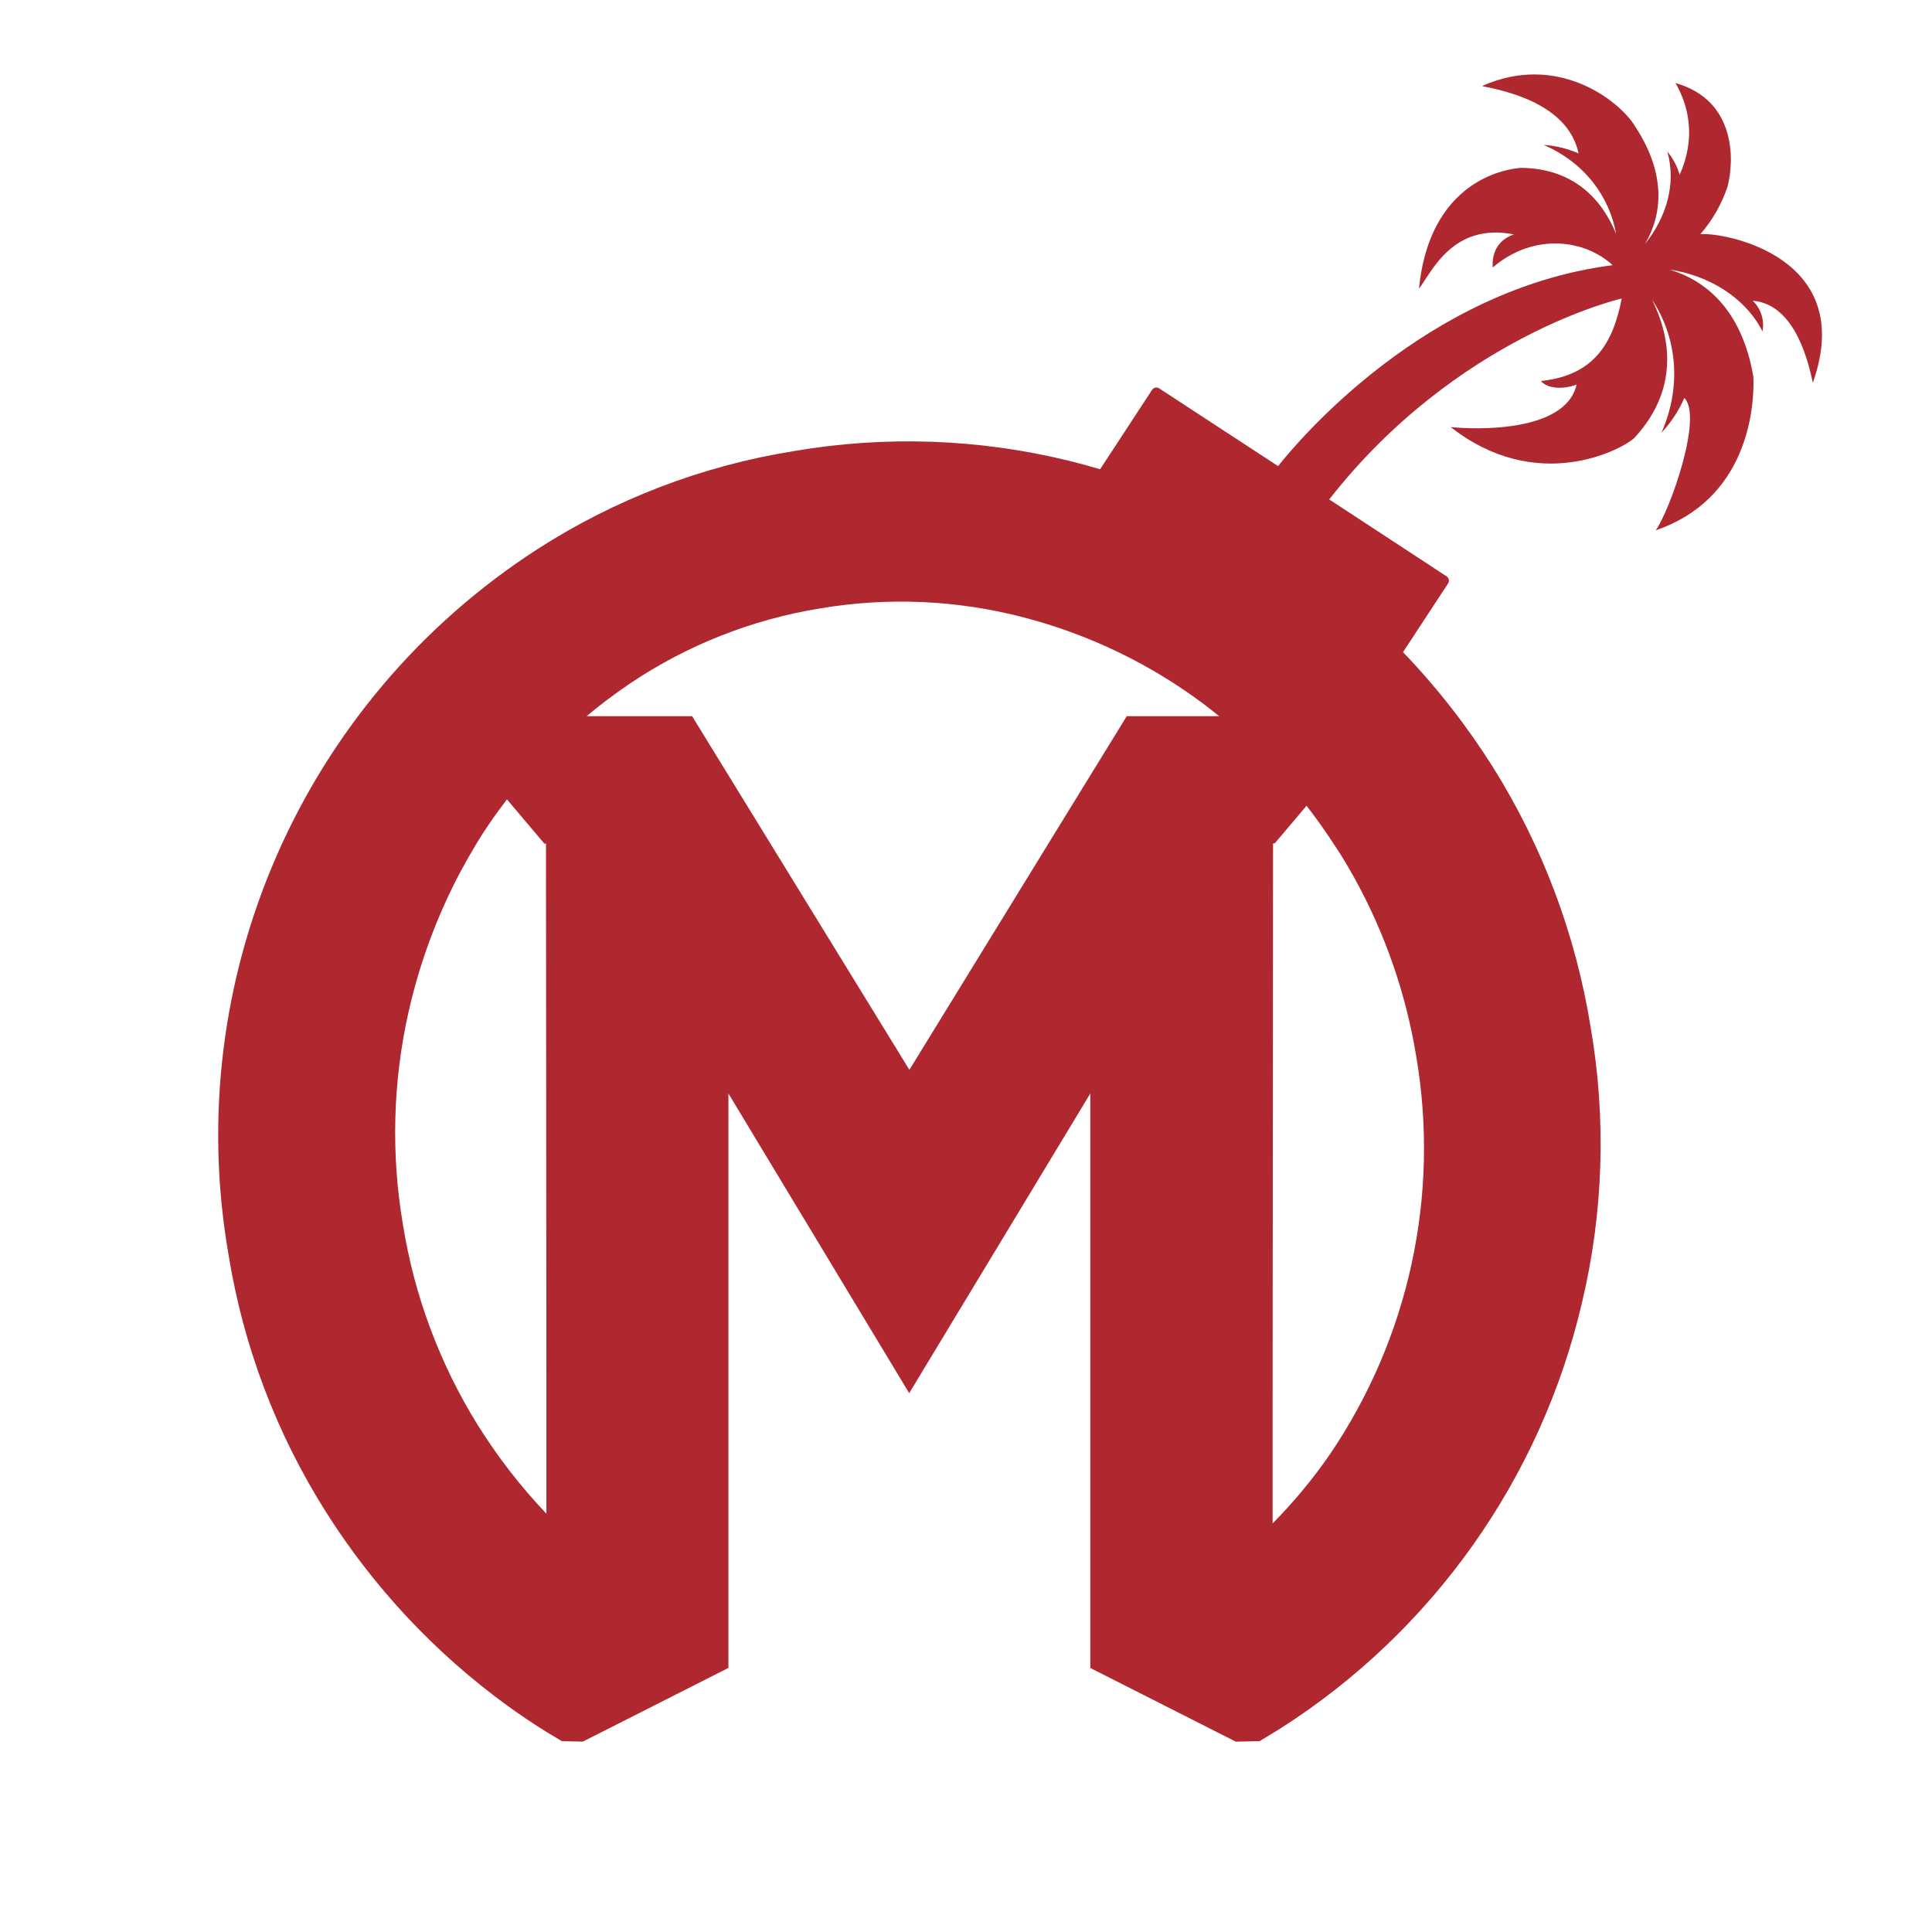
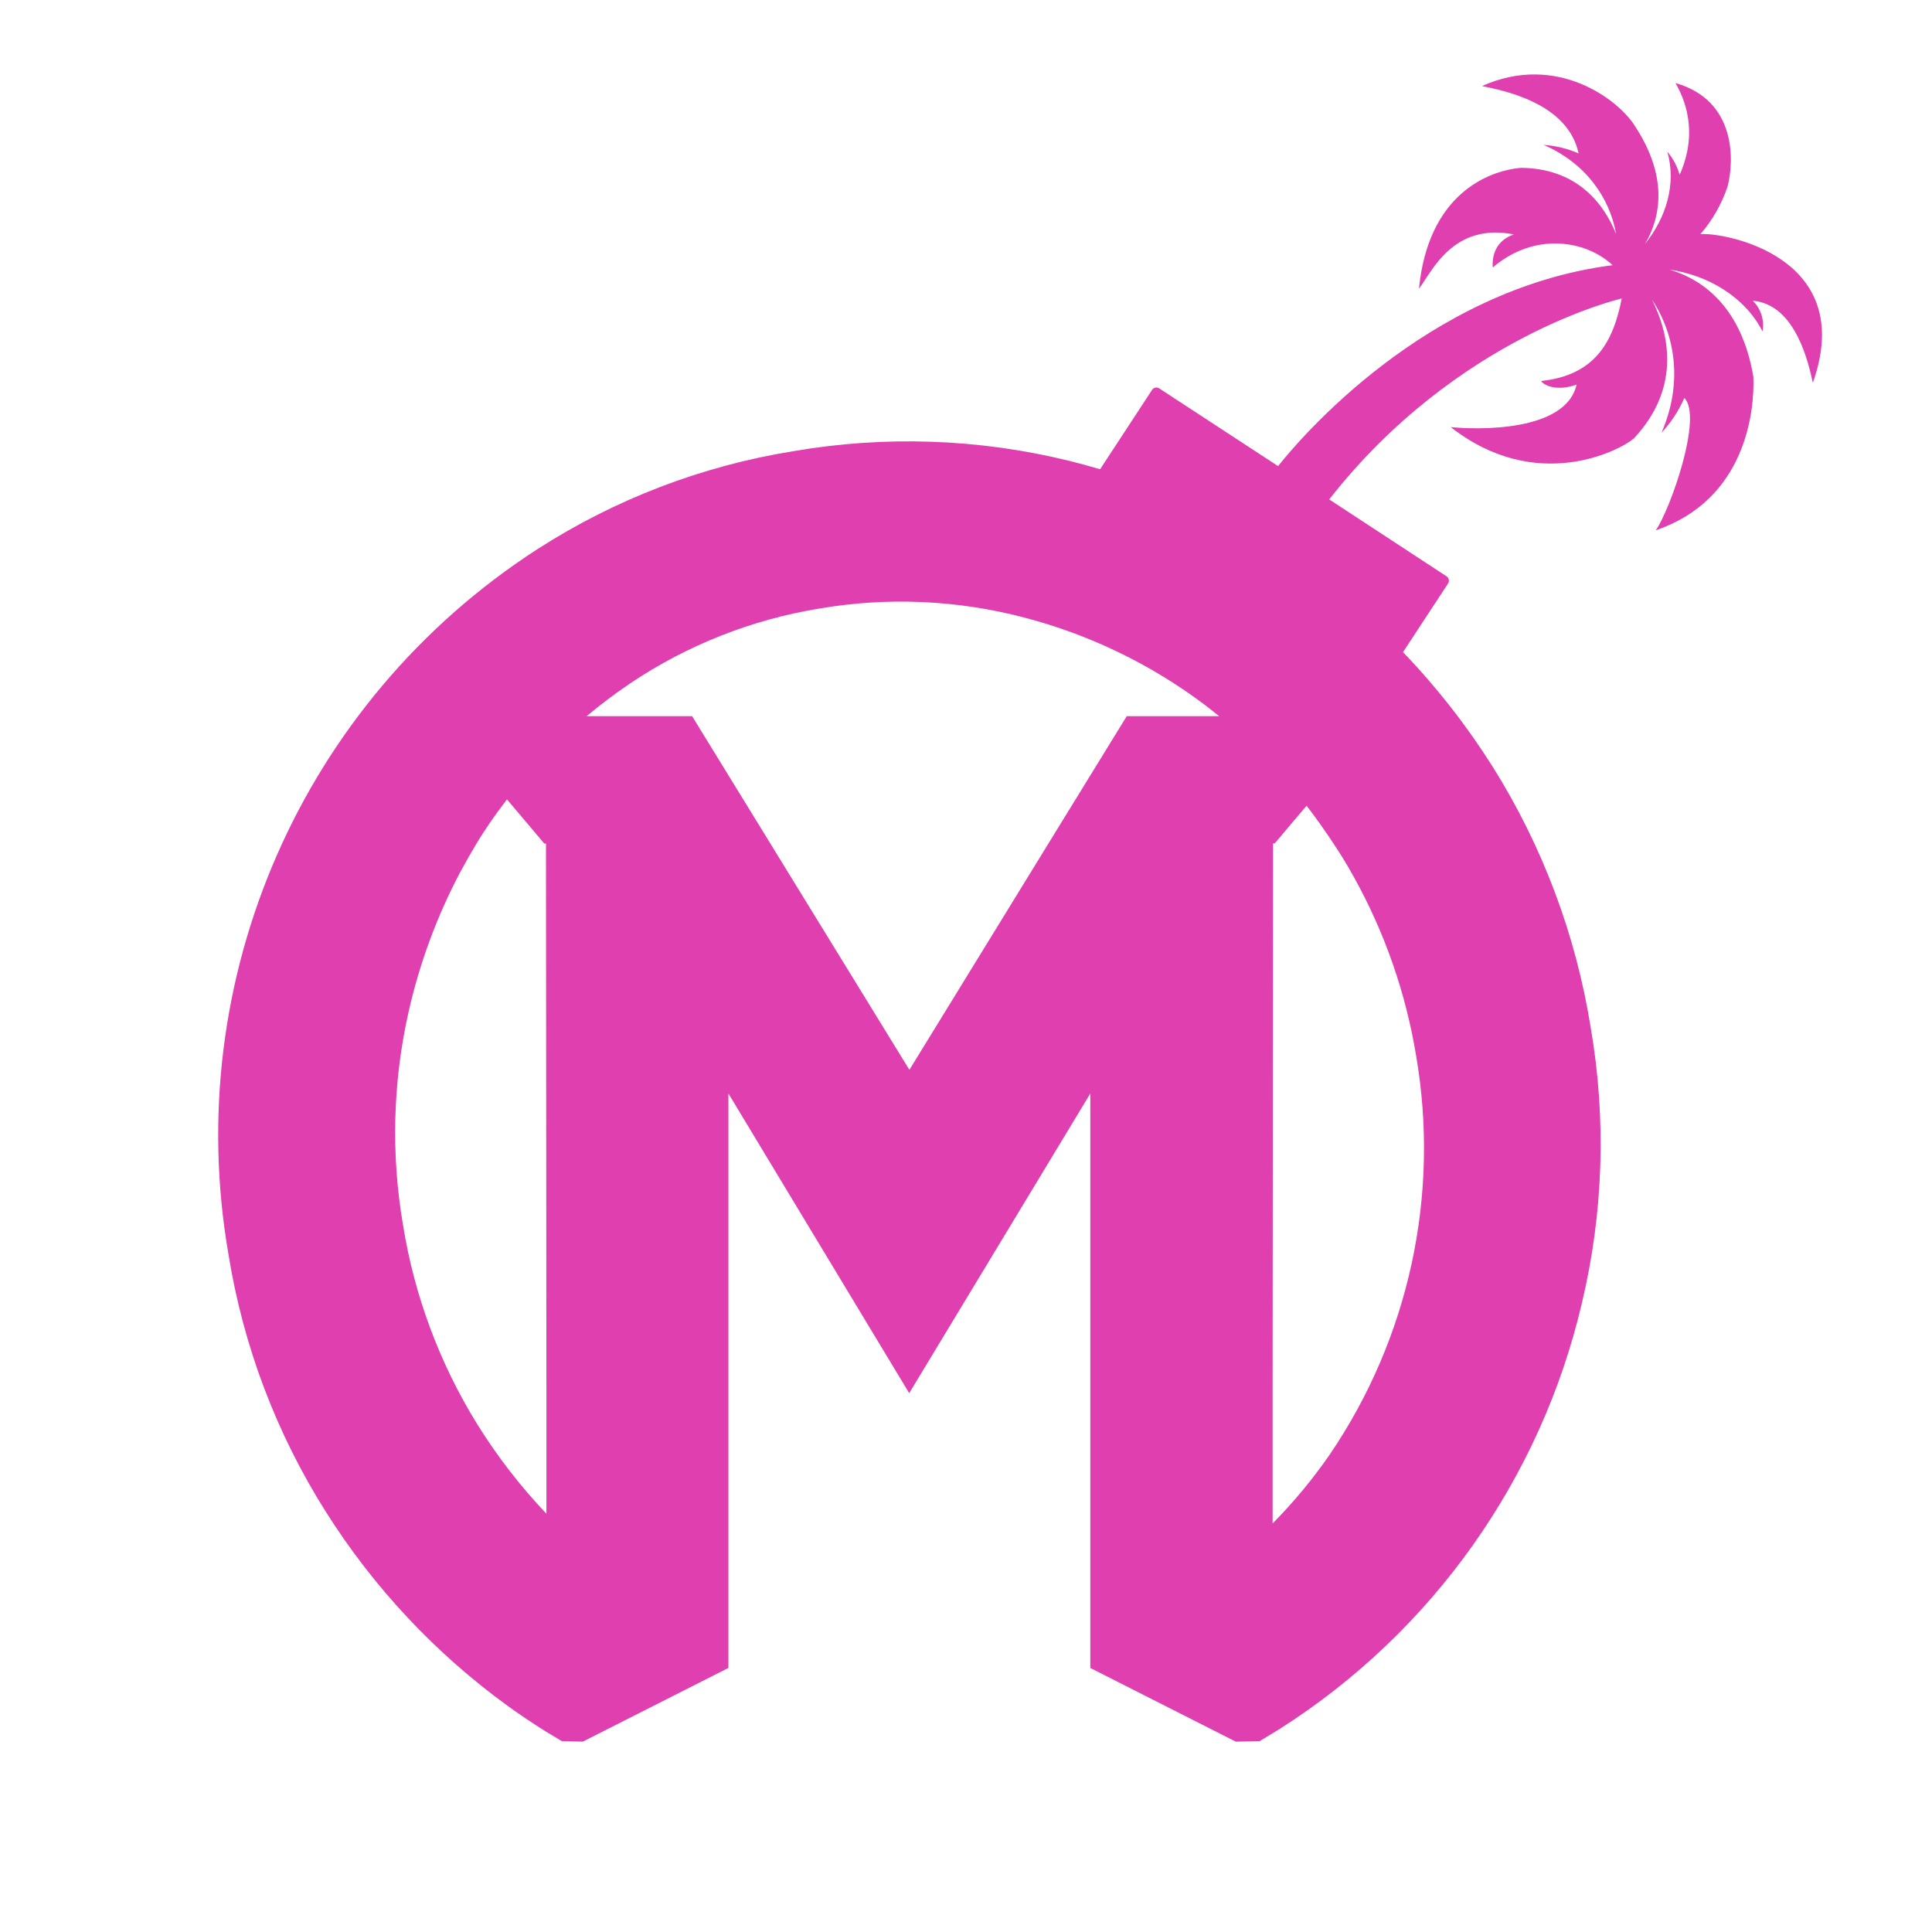
<svg xmlns="http://www.w3.org/2000/svg" width="500" height="500">
-   <path d="M440.07 60.59a36.57 36.57 0 0 0 7-12.25c1.71-6.34 2.51-22.34-13.46-26.85 2 3.47 6.22 12.2 1.08 23.76a16.09 16.09 0 0 0-3.18-6c2.36 8.35-.26 17-5.79 23.9 4.19-7.08 5.94-17.51-2.59-30.51C419 25.93 403 13.55 383.54 22.27c5.38 1.12 22.2 4.31 25 17.43a27.47 27.47 0 0 0-9.06-2.21c10.72 4.65 17.06 13.45 18.77 23.06-3.47-8.56-10.67-17-24.66-17.11-8.75.78-24 7.07-26.36 31.29 3.36-4.44 8.77-17.19 24.58-14.06-3.55 1.18-5.79 4.08-5.49 8.55C397 60.1 410.2 62 417.35 68.63c-48.42 6.16-81.3 45.33-86.58 52L300 100.51a1.33 1.33 0 0 0-1.84.38l-13.45 20.55q-4-1.18-8.08-2.2a174.93 174.93 0 0 0-71.27-2.48 173.09 173.09 0 0 0-66.35 25.41 180.52 180.52 0 0 0-79.88 182.46 177.5 177.5 0 0 0 25.23 66.67 182.29 182.29 0 0 0 47.05 50.2q4.9 3.54 10 6.71c1.33.82 2.67 1.62 4 2.4l5.43.12.82-.42 36.85-18.65V282.99l46.79 77.56L282.17 283v148.67L319 450.32l.82.42 6.17-.13c1.1-.65 2.19-1.33 3.28-2 .68-.42 1.38-.82 2.06-1.26a178.89 178.89 0 0 0 78.09-110.23 177.47 177.47 0 0 0 2.24-71.26 180.65 180.65 0 0 0-25.36-67.44 187.34 187.34 0 0 0-23.2-29.65L374.76 151a1.33 1.33 0 0 0-.38-1.84L344 129.25c33.13-42.33 75.7-52 75.7-52-2.21 11.47-7.1 19.92-20.89 21.35 1.32 1.71 5.15 2.46 9.21.92-2.78 12.44-26.17 11.69-32.59 11 22.24 17.43 43.91 6 47.42 2.94 11.67-12.49 9.64-26 4.68-35.93 6.26 9.47 7.91 22 2.46 34.46a31.61 31.61 0 0 0 5.91-9c4.9 4.82-3.73 29.09-7.39 34.25 23.24-7.91 25.62-30.71 25.26-39.73-3-17.64-12.64-25.06-21.72-27.74 10 1.45 19.54 7.08 24.09 16a8.83 8.83 0 0 0-2.53-7.94c11.28.93 14.54 16.72 15.55 21.22 11.62-32.66-22.94-38.96-29.09-38.46zM104.31 317.1a142.09 142.09 0 0 1 1.41-55.15 146 146 0 0 1 13.43-36.32q2-3.71 4.15-7.28c1-1.69 2.1-3.36 3.21-5 1.5-2.21 3.07-4.36 4.69-6.47l9.67 11.44h.43l.11 140.43v33a144.69 144.69 0 0 1-17.9-23.16 140.17 140.17 0 0 1-19.2-51.49zM291.6 185.35L273 215.59l-37.65 61.28-37.65-61.28-18.58-30.24h-27.31a137.31 137.31 0 0 1 11.36-8.55 123.58 123.58 0 0 1 49-19.33 125.31 125.31 0 0 1 52.86 2.34 133.91 133.91 0 0 1 46.8 22.63c1.25.94 2.47 1.93 3.68 2.91zm37.71 263l15.82-230c.72 1.11 1.46 2.2 2.16 3.33 1.09 1.76 2.12 3.55 3.13 5.36a143 143 0 0 1 16.1 46.35 141.07 141.07 0 0 1-22.35 103 132.91 132.91 0 0 1-14.82 17.88v-33l.11-143h.43l8.25-9.75q3.66 4.75 6.99 9.83z" fill="#af272f" fill-rule="evenodd" />
+   <path d="M440.07 60.59a36.57 36.57 0 0 0 7-12.25c1.71-6.34 2.51-22.34-13.46-26.85 2 3.47 6.22 12.2 1.08 23.76a16.09 16.09 0 0 0-3.18-6c2.36 8.35-.26 17-5.79 23.9 4.19-7.08 5.94-17.51-2.59-30.51C419 25.93 403 13.55 383.54 22.27c5.38 1.12 22.2 4.31 25 17.43a27.47 27.47 0 0 0-9.06-2.21c10.72 4.65 17.06 13.45 18.77 23.06-3.47-8.56-10.67-17-24.66-17.11-8.75.78-24 7.07-26.36 31.29 3.36-4.44 8.77-17.19 24.58-14.06-3.55 1.18-5.79 4.08-5.49 8.55C397 60.1 410.2 62 417.35 68.63c-48.42 6.16-81.3 45.33-86.58 52L300 100.51a1.33 1.33 0 0 0-1.84.38l-13.45 20.55q-4-1.18-8.08-2.2a174.93 174.93 0 0 0-71.27-2.48 173.09 173.09 0 0 0-66.35 25.41 180.52 180.52 0 0 0-79.88 182.46 177.5 177.5 0 0 0 25.23 66.67 182.29 182.29 0 0 0 47.05 50.2q4.9 3.54 10 6.71c1.33.82 2.67 1.62 4 2.4l5.43.12.82-.42 36.85-18.65V282.99l46.79 77.56L282.17 283v148.67L319 450.32l.82.42 6.17-.13c1.1-.65 2.19-1.33 3.28-2 .68-.42 1.38-.82 2.06-1.26a178.89 178.89 0 0 0 78.09-110.23 177.47 177.47 0 0 0 2.24-71.26 180.65 180.65 0 0 0-25.36-67.44 187.34 187.34 0 0 0-23.2-29.65L374.76 151a1.33 1.33 0 0 0-.38-1.84L344 129.25c33.13-42.33 75.7-52 75.7-52-2.21 11.47-7.1 19.92-20.89 21.35 1.32 1.71 5.15 2.46 9.21.92-2.78 12.44-26.17 11.69-32.59 11 22.24 17.43 43.91 6 47.42 2.94 11.67-12.49 9.64-26 4.68-35.93 6.26 9.47 7.91 22 2.46 34.46a31.61 31.61 0 0 0 5.91-9c4.9 4.82-3.73 29.09-7.39 34.25 23.24-7.91 25.62-30.71 25.26-39.73-3-17.64-12.64-25.06-21.72-27.74 10 1.45 19.54 7.08 24.09 16a8.83 8.83 0 0 0-2.53-7.94c11.28.93 14.54 16.72 15.55 21.22 11.62-32.66-22.94-38.96-29.09-38.46zM104.31 317.1a142.09 142.09 0 0 1 1.41-55.15 146 146 0 0 1 13.43-36.32q2-3.71 4.15-7.28c1-1.69 2.1-3.36 3.21-5 1.5-2.21 3.07-4.36 4.69-6.47l9.67 11.44h.43l.11 140.43v33a144.69 144.69 0 0 1-17.9-23.16 140.17 140.17 0 0 1-19.2-51.49zM291.6 185.35L273 215.59l-37.65 61.28-37.65-61.28-18.58-30.24h-27.31a137.31 137.31 0 0 1 11.36-8.55 123.58 123.58 0 0 1 49-19.33 125.31 125.31 0 0 1 52.86 2.34 133.91 133.91 0 0 1 46.8 22.63c1.25.94 2.47 1.93 3.68 2.91zm37.71 263l15.82-230c.72 1.11 1.46 2.2 2.16 3.33 1.09 1.76 2.12 3.55 3.13 5.36a143 143 0 0 1 16.1 46.35 141.07 141.07 0 0 1-22.35 103 132.91 132.91 0 0 1-14.82 17.88v-33l.11-143h.43l8.25-9.75q3.66 4.75 6.99 9.83z" fill="#df3faf" fill-rule="evenodd" />
</svg>
